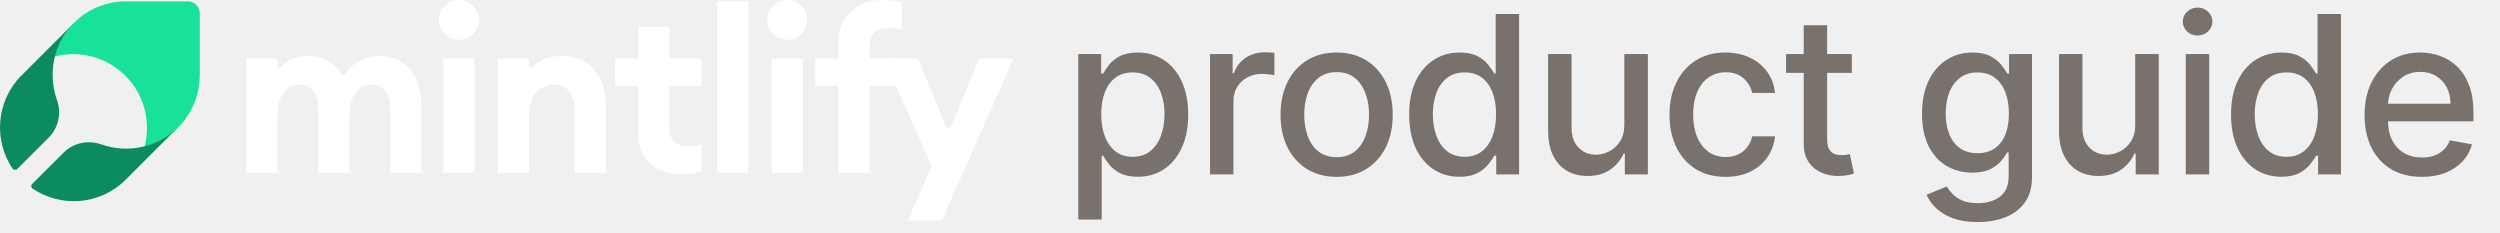
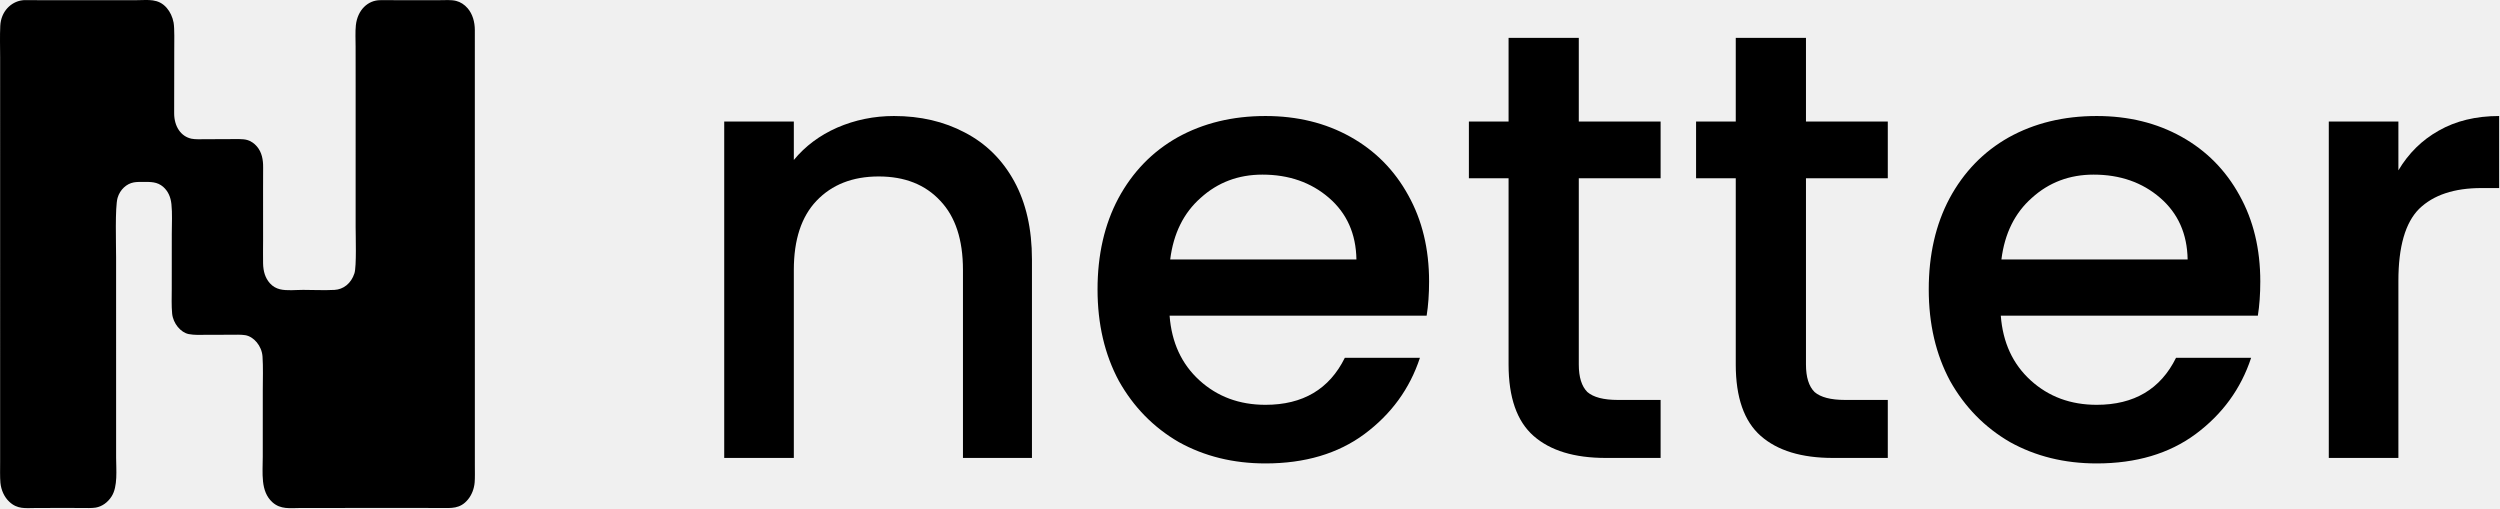
- <svg xmlns="http://www.w3.org/2000/svg" width="204" height="19" viewBox="0 0 204 19" fill="none">
-   <path d="M76.846 18H74.066L76.025 13.579L72.108 4.775H74.906L77.176 10.266C77.26 10.469 77.549 10.469 77.632 10.265L79.886 4.775H82.703L76.846 18Z" fill="white" />
-   <path d="M68.404 14.101V7.013H66.52V4.775H68.404V3.563C68.404 2.456 68.74 1.585 69.411 0.951C70.082 0.317 70.934 0 71.966 0C72.601 0 73.141 0.068 73.589 0.205V2.462C73.291 2.35 72.943 2.294 72.545 2.294C71.985 2.294 71.581 2.419 71.332 2.667C71.084 2.904 70.959 3.308 70.959 3.88V4.775H73.589V7.013H70.959V14.101H68.404Z" fill="white" />
-   <path d="M64.234 3.246C63.798 3.246 63.419 3.09 63.096 2.779C62.773 2.456 62.611 2.07 62.611 1.623C62.611 1.175 62.773 0.796 63.096 0.485C63.419 0.162 63.798 0 64.234 0C64.694 0 65.079 0.162 65.39 0.485C65.713 0.796 65.875 1.175 65.875 1.623C65.875 2.07 65.713 2.456 65.39 2.779C65.079 3.09 64.694 3.246 64.234 3.246ZM62.965 14.101V4.775H65.521V14.101H62.965Z" fill="white" />
-   <path d="M58.516 14.101V0.112H61.071V14.101H58.516Z" fill="white" />
-   <path d="M55.629 14.213C54.584 14.213 53.726 13.927 53.055 13.355C52.396 12.771 52.066 11.932 52.066 10.837V7.013H50.182V4.775H52.066V2.182H54.621V4.775H57.252V7.013H54.621V10.334C54.621 10.906 54.746 11.316 54.995 11.565C55.243 11.801 55.647 11.919 56.207 11.919C56.605 11.919 56.953 11.863 57.252 11.751V14.008C56.804 14.145 56.263 14.213 55.629 14.213Z" fill="white" />
-   <path d="M40.618 14.102V4.775H43.173V5.436C43.173 5.558 43.339 5.612 43.42 5.521C43.989 4.887 44.796 4.57 45.84 4.57C46.96 4.57 47.836 4.943 48.471 5.689C49.117 6.423 49.441 7.405 49.441 8.636V14.102H46.885V9.065C46.885 8.381 46.742 7.853 46.456 7.48C46.17 7.094 45.766 6.902 45.244 6.902C44.622 6.902 44.118 7.126 43.733 7.573C43.36 8.021 43.173 8.68 43.173 9.55V14.102H40.618Z" fill="white" />
-   <path d="M37.436 3.246C37.001 3.246 36.622 3.09 36.298 2.779C35.975 2.456 35.813 2.07 35.813 1.623C35.813 1.175 35.975 0.796 36.298 0.485C36.622 0.162 37.001 0 37.436 0C37.896 0 38.282 0.162 38.593 0.485C38.916 0.796 39.078 1.175 39.078 1.623C39.078 2.07 38.916 2.456 38.593 2.779C38.282 3.09 37.896 3.246 37.436 3.246ZM36.168 14.101V4.775H38.723V14.101H36.168Z" fill="white" />
-   <path d="M31.83 14.102V9.121C31.83 7.642 31.345 6.902 30.375 6.902C29.815 6.902 29.367 7.113 29.032 7.536C28.708 7.959 28.534 8.587 28.509 9.42V14.102H25.954V9.121C25.954 7.642 25.469 6.902 24.499 6.902C23.927 6.902 23.473 7.126 23.137 7.573C22.802 8.021 22.634 8.68 22.634 9.55V14.102H20.078V4.775H22.634V5.443C22.634 5.564 22.797 5.618 22.877 5.527C23.44 4.889 24.186 4.57 25.115 4.57C26.341 4.57 27.266 5.075 27.889 6.084C27.941 6.168 28.068 6.167 28.12 6.082C28.389 5.644 28.761 5.296 29.237 5.036C29.784 4.726 30.337 4.57 30.897 4.57C32.004 4.57 32.862 4.937 33.471 5.671C34.08 6.404 34.385 7.412 34.385 8.692V14.102H31.83Z" fill="white" />
-   <path d="M16.305 6.139V1.086C16.305 0.544 15.865 0.112 15.331 0.112H10.281C9.488 0.112 8.702 0.269 7.972 0.568C7.242 0.874 6.574 1.314 6.016 1.88L5.977 1.919C5.239 2.666 4.713 3.593 4.446 4.614C4.925 4.488 5.419 4.426 5.914 4.418C7.234 4.402 8.53 4.826 9.582 5.62C10.532 6.327 11.255 7.301 11.648 8.425C12.056 9.564 12.103 10.806 11.797 11.977C12.81 11.71 13.745 11.183 14.491 10.444L14.53 10.405C15.088 9.847 15.535 9.179 15.842 8.449C16.148 7.718 16.297 6.932 16.297 6.139H16.305Z" fill="#18E299" />
-   <path d="M4.295 6.053C4.303 4.503 4.921 3.016 6.008 1.904L1.807 6.108C1.791 6.124 1.775 6.131 1.76 6.147C0.735 7.165 0.117 8.527 0.015 9.967C-0.079 11.313 0.273 12.644 1.024 13.756C1.096 13.862 1.29 13.897 1.4 13.795L3.974 11.227C4.78 10.421 5.03 9.223 4.647 8.151C4.404 7.486 4.287 6.773 4.295 6.053Z" fill="#0C8C5E" />
-   <path d="M14.506 10.406C13.7 11.196 12.69 11.744 11.595 11.987C10.492 12.23 9.349 12.159 8.285 11.784C8.285 11.784 8.277 11.784 8.27 11.784C7.198 11.4 6.001 11.65 5.195 12.449L2.62 15.016C2.511 15.126 2.527 15.306 2.66 15.392C3.771 16.136 5.101 16.496 6.447 16.402C7.886 16.3 9.24 15.682 10.265 14.656L10.304 14.617L14.506 10.414V10.406Z" fill="#0C8C5E" />
-   <path d="M87.987 17.914V4.414H89.854V6.006H90.014C90.124 5.801 90.284 5.565 90.493 5.296C90.702 5.028 90.992 4.793 91.362 4.593C91.733 4.389 92.223 4.286 92.833 4.286C93.625 4.286 94.333 4.487 94.955 4.887C95.577 5.288 96.065 5.865 96.418 6.62C96.776 7.374 96.956 8.281 96.956 9.343C96.956 10.404 96.779 11.313 96.425 12.072C96.071 12.826 95.585 13.408 94.968 13.817C94.35 14.222 93.644 14.424 92.852 14.424C92.255 14.424 91.767 14.324 91.388 14.124C91.013 13.924 90.719 13.689 90.506 13.421C90.293 13.152 90.129 12.914 90.014 12.705H89.899V17.914H87.987ZM89.86 9.323C89.86 10.014 89.96 10.619 90.161 11.139C90.361 11.659 90.651 12.066 91.03 12.36C91.409 12.649 91.874 12.794 92.424 12.794C92.995 12.794 93.472 12.643 93.855 12.34C94.239 12.034 94.529 11.618 94.725 11.094C94.925 10.57 95.025 9.98 95.025 9.323C95.025 8.676 94.927 8.094 94.731 7.578C94.539 7.063 94.249 6.656 93.862 6.357C93.478 6.059 92.999 5.91 92.424 5.91C91.87 5.91 91.401 6.053 91.017 6.338C90.638 6.624 90.35 7.022 90.154 7.534C89.958 8.045 89.86 8.642 89.86 9.323ZM98.737 14.232V4.414H100.584V5.974H100.686C100.865 5.445 101.181 5.03 101.632 4.727C102.088 4.421 102.604 4.267 103.179 4.267C103.299 4.267 103.439 4.271 103.601 4.28C103.767 4.289 103.897 4.299 103.991 4.312V6.14C103.914 6.119 103.778 6.095 103.582 6.07C103.386 6.04 103.19 6.025 102.994 6.025C102.542 6.025 102.14 6.121 101.786 6.313C101.436 6.5 101.159 6.762 100.955 7.099C100.75 7.431 100.648 7.811 100.648 8.237V14.232H98.737ZM109.069 14.431C108.149 14.431 107.345 14.22 106.659 13.798C105.973 13.376 105.441 12.786 105.061 12.027C104.682 11.269 104.492 10.382 104.492 9.368C104.492 8.35 104.682 7.459 105.061 6.696C105.441 5.933 105.973 5.341 106.659 4.919C107.345 4.497 108.149 4.286 109.069 4.286C109.99 4.286 110.793 4.497 111.479 4.919C112.165 5.341 112.698 5.933 113.077 6.696C113.456 7.459 113.646 8.35 113.646 9.368C113.646 10.382 113.456 11.269 113.077 12.027C112.698 12.786 112.165 13.376 111.479 13.798C110.793 14.22 109.99 14.431 109.069 14.431ZM109.076 12.826C109.672 12.826 110.166 12.668 110.558 12.353C110.95 12.038 111.24 11.618 111.428 11.094C111.62 10.57 111.715 9.992 111.715 9.362C111.715 8.735 111.62 8.16 111.428 7.636C111.24 7.107 110.95 6.683 110.558 6.364C110.166 6.044 109.672 5.884 109.076 5.884C108.475 5.884 107.976 6.044 107.58 6.364C107.188 6.683 106.896 7.107 106.704 7.636C106.517 8.16 106.423 8.735 106.423 9.362C106.423 9.992 106.517 10.57 106.704 11.094C106.896 11.618 107.188 12.038 107.58 12.353C107.976 12.668 108.475 12.826 109.076 12.826ZM119.095 14.424C118.302 14.424 117.595 14.222 116.972 13.817C116.355 13.408 115.869 12.826 115.515 12.072C115.166 11.313 114.991 10.404 114.991 9.343C114.991 8.281 115.168 7.374 115.521 6.62C115.879 5.865 116.369 5.288 116.992 4.887C117.614 4.487 118.319 4.286 119.107 4.286C119.717 4.286 120.207 4.389 120.578 4.593C120.953 4.793 121.242 5.028 121.447 5.296C121.656 5.565 121.818 5.801 121.933 6.006H122.048V1.142H123.959V14.232H122.092V12.705H121.933C121.818 12.914 121.651 13.152 121.434 13.421C121.221 13.689 120.927 13.924 120.552 14.124C120.177 14.324 119.691 14.424 119.095 14.424ZM119.516 12.794C120.066 12.794 120.531 12.649 120.91 12.36C121.293 12.066 121.583 11.659 121.779 11.139C121.98 10.619 122.08 10.014 122.08 9.323C122.08 8.642 121.982 8.045 121.786 7.534C121.59 7.022 121.302 6.624 120.923 6.338C120.543 6.053 120.075 5.91 119.516 5.91C118.941 5.91 118.462 6.059 118.078 6.357C117.695 6.656 117.405 7.063 117.209 7.578C117.017 8.094 116.921 8.676 116.921 9.323C116.921 9.98 117.019 10.57 117.215 11.094C117.411 11.618 117.701 12.034 118.085 12.34C118.472 12.643 118.95 12.794 119.516 12.794ZM132.546 10.161V4.414H134.464V14.232H132.585V12.532H132.482C132.256 13.056 131.894 13.493 131.396 13.842C130.901 14.188 130.286 14.36 129.548 14.36C128.918 14.36 128.359 14.222 127.874 13.945C127.392 13.664 127.013 13.248 126.736 12.698C126.463 12.149 126.327 11.469 126.327 10.659V4.414H128.238V10.429C128.238 11.098 128.423 11.631 128.794 12.027C129.165 12.424 129.646 12.622 130.239 12.622C130.597 12.622 130.952 12.532 131.306 12.353C131.664 12.174 131.96 11.904 132.195 11.541C132.433 11.179 132.55 10.719 132.546 10.161ZM140.807 14.431C139.857 14.431 139.039 14.215 138.353 13.785C137.671 13.35 137.147 12.752 136.78 11.989C136.414 11.226 136.231 10.352 136.231 9.368C136.231 8.371 136.418 7.491 136.793 6.728C137.168 5.961 137.697 5.362 138.378 4.932C139.06 4.502 139.864 4.286 140.788 4.286C141.534 4.286 142.199 4.425 142.783 4.702C143.366 4.975 143.837 5.358 144.195 5.852C144.557 6.347 144.773 6.924 144.841 7.585H142.981C142.878 7.124 142.644 6.728 142.278 6.396C141.915 6.063 141.43 5.897 140.82 5.897C140.288 5.897 139.821 6.038 139.42 6.319C139.024 6.596 138.715 6.992 138.494 7.508C138.272 8.019 138.161 8.624 138.161 9.323C138.161 10.039 138.27 10.657 138.487 11.177C138.704 11.697 139.011 12.1 139.408 12.385C139.808 12.671 140.279 12.813 140.82 12.813C141.182 12.813 141.511 12.747 141.805 12.615C142.103 12.479 142.352 12.285 142.552 12.034C142.757 11.782 142.9 11.48 142.981 11.126H144.841C144.773 11.761 144.566 12.328 144.221 12.826C143.876 13.325 143.413 13.717 142.834 14.002C142.258 14.288 141.583 14.431 140.807 14.431ZM151.108 4.414V5.948H145.745V4.414H151.108ZM147.183 2.062H149.094V11.35C149.094 11.72 149.15 11.999 149.26 12.187C149.371 12.37 149.514 12.496 149.689 12.564C149.868 12.628 150.062 12.66 150.27 12.66C150.424 12.66 150.558 12.649 150.673 12.628C150.788 12.607 150.878 12.59 150.942 12.577L151.287 14.156C151.176 14.198 151.018 14.241 150.814 14.284C150.609 14.33 150.354 14.356 150.047 14.36C149.544 14.369 149.075 14.279 148.64 14.092C148.206 13.904 147.854 13.614 147.586 13.223C147.317 12.83 147.183 12.338 147.183 11.746V2.062ZM161.382 18.119C160.602 18.119 159.931 18.017 159.369 17.812C158.81 17.607 158.354 17.337 158.001 17C157.647 16.663 157.383 16.295 157.208 15.894L158.851 15.217C158.966 15.404 159.119 15.602 159.311 15.811C159.507 16.024 159.771 16.205 160.104 16.355C160.44 16.504 160.873 16.578 161.401 16.578C162.126 16.578 162.724 16.401 163.197 16.048C163.67 15.698 163.907 15.14 163.907 14.373V12.443H163.786C163.67 12.652 163.504 12.884 163.287 13.139C163.074 13.395 162.78 13.617 162.405 13.804C162.03 13.992 161.542 14.085 160.941 14.085C160.166 14.085 159.467 13.904 158.844 13.542C158.227 13.176 157.737 12.636 157.374 11.925C157.016 11.209 156.837 10.329 156.837 9.285C156.837 8.241 157.014 7.346 157.368 6.6C157.726 5.855 158.216 5.284 158.838 4.887C159.46 4.487 160.166 4.286 160.954 4.286C161.563 4.286 162.055 4.389 162.43 4.593C162.805 4.793 163.097 5.028 163.306 5.296C163.519 5.565 163.683 5.801 163.798 6.006H163.939V4.414H165.812V14.45C165.812 15.293 165.616 15.986 165.224 16.527C164.832 17.068 164.301 17.469 163.632 17.729C162.967 17.989 162.217 18.119 161.382 18.119ZM161.363 12.5C161.913 12.5 162.377 12.372 162.756 12.117C163.14 11.857 163.43 11.486 163.626 11.004C163.826 10.519 163.926 9.937 163.926 9.259C163.926 8.599 163.828 8.017 163.632 7.514C163.436 7.012 163.148 6.62 162.769 6.338C162.39 6.053 161.921 5.91 161.363 5.91C160.788 5.91 160.308 6.059 159.925 6.357C159.541 6.651 159.251 7.052 159.055 7.559C158.864 8.066 158.768 8.633 158.768 9.259C158.768 9.903 158.866 10.467 159.062 10.953C159.258 11.439 159.548 11.818 159.931 12.091C160.319 12.364 160.796 12.5 161.363 12.5ZM174.234 10.161V4.414H176.152V14.232H174.273V12.532H174.171C173.945 13.056 173.582 13.493 173.084 13.842C172.59 14.188 171.974 14.36 171.237 14.36C170.606 14.36 170.048 14.222 169.562 13.945C169.08 13.664 168.701 13.248 168.424 12.698C168.151 12.149 168.015 11.469 168.015 10.659V4.414H169.926V10.429C169.926 11.098 170.112 11.631 170.482 12.027C170.853 12.424 171.335 12.622 171.927 12.622C172.285 12.622 172.641 12.532 172.994 12.353C173.352 12.174 173.649 11.904 173.883 11.541C174.122 11.179 174.239 10.719 174.234 10.161ZM178.36 14.232V4.414H180.271V14.232H178.36ZM179.325 2.899C178.993 2.899 178.707 2.789 178.469 2.567C178.234 2.341 178.117 2.073 178.117 1.762C178.117 1.446 178.234 1.178 178.469 0.956C178.707 0.73 178.993 0.617 179.325 0.617C179.658 0.617 179.941 0.73 180.175 0.956C180.414 1.178 180.533 1.446 180.533 1.762C180.533 2.073 180.414 2.341 180.175 2.567C179.941 2.789 179.658 2.899 179.325 2.899ZM186.158 14.424C185.365 14.424 184.658 14.222 184.036 13.817C183.418 13.408 182.932 12.826 182.578 12.072C182.229 11.313 182.054 10.404 182.054 9.343C182.054 8.281 182.231 7.374 182.585 6.62C182.943 5.865 183.433 5.288 184.055 4.887C184.677 4.487 185.382 4.286 186.171 4.286C186.78 4.286 187.27 4.389 187.641 4.593C188.016 4.793 188.306 5.028 188.51 5.296C188.719 5.565 188.881 5.801 188.996 6.006H189.111V1.142H191.022V14.232H189.156V12.705H188.996C188.881 12.914 188.715 13.152 188.497 13.421C188.284 13.689 187.99 13.924 187.615 14.124C187.24 14.324 186.755 14.424 186.158 14.424ZM186.58 12.794C187.13 12.794 187.594 12.649 187.973 12.36C188.357 12.066 188.647 11.659 188.843 11.139C189.043 10.619 189.143 10.014 189.143 9.323C189.143 8.642 189.045 8.045 188.849 7.534C188.653 7.022 188.365 6.624 187.986 6.338C187.607 6.053 187.138 5.91 186.58 5.91C186.005 5.91 185.525 6.059 185.142 6.357C184.758 6.656 184.468 7.063 184.272 7.578C184.081 8.094 183.985 8.676 183.985 9.323C183.985 9.98 184.083 10.57 184.279 11.094C184.475 11.618 184.764 12.034 185.148 12.34C185.536 12.643 186.013 12.794 186.58 12.794ZM197.622 14.431C196.654 14.431 195.821 14.224 195.122 13.81C194.428 13.393 193.891 12.807 193.512 12.053C193.137 11.294 192.949 10.406 192.949 9.387C192.949 8.382 193.137 7.495 193.512 6.728C193.891 5.961 194.419 5.362 195.097 4.932C195.779 4.502 196.575 4.286 197.487 4.286C198.041 4.286 198.578 4.378 199.098 4.561C199.618 4.745 200.085 5.032 200.498 5.424C200.911 5.816 201.237 6.325 201.476 6.952C201.715 7.574 201.834 8.33 201.834 9.221V9.899H194.029V8.467H199.961C199.961 7.964 199.859 7.519 199.654 7.131C199.45 6.739 199.162 6.43 198.791 6.204C198.425 5.978 197.994 5.865 197.5 5.865C196.963 5.865 196.494 5.997 196.094 6.262C195.698 6.521 195.391 6.862 195.173 7.284C194.96 7.702 194.854 8.156 194.854 8.646V9.764C194.854 10.421 194.969 10.979 195.199 11.439C195.433 11.899 195.759 12.251 196.177 12.494C196.595 12.732 197.083 12.852 197.641 12.852C198.003 12.852 198.333 12.801 198.632 12.698C198.93 12.592 199.188 12.434 199.405 12.225C199.622 12.017 199.789 11.759 199.904 11.452L201.713 11.778C201.568 12.31 201.308 12.777 200.933 13.178C200.562 13.574 200.095 13.883 199.533 14.105C198.975 14.322 198.338 14.431 197.622 14.431Z" fill="#78716C" />
+ <svg xmlns="http://www.w3.org/2000/svg" width="737" height="150" viewBox="0 0 737 150" fill="none">
+   <path d="M263.54 34.2C271.34 34.2 278.3 35.82 284.42 39.06C290.66 42.3 295.52 47.1 299 53.46C302.48 59.82 304.22 67.5 304.22 76.5V135H283.88V79.56C283.88 70.68 281.66 63.9 277.22 59.22C272.78 54.42 266.72 52.02 259.04 52.02C251.36 52.02 245.24 54.42 240.68 59.22C236.24 63.9 234.02 70.68 234.02 79.56V135H213.5V35.82H234.02V47.16C237.38 43.08 241.64 39.9 246.8 37.62C252.08 35.34 257.66 34.2 263.54 34.2Z" fill="currentColor" />
+   <path d="M421.295 82.98C421.295 86.7 421.055 90.06 420.575 93.06H344.795C345.395 100.98 348.335 107.34 353.615 112.14C358.895 116.94 365.375 119.34 373.055 119.34C384.095 119.34 391.895 114.72 396.455 105.48H418.595C415.595 114.6 410.135 122.1 402.215 127.98C394.415 133.74 384.695 136.62 373.055 136.62C363.575 136.62 355.055 134.52 347.495 130.32C340.055 126 334.175 120 329.855 112.32C325.655 104.52 323.555 95.52 323.555 85.32C323.555 75.12 325.595 66.18 329.675 58.5C333.875 50.7 339.695 44.7 347.135 40.5C354.695 36.3 363.335 34.2 373.055 34.2C382.415 34.2 390.755 36.24 398.075 40.32C405.395 44.4 411.095 50.16 415.175 57.6C419.255 64.92 421.295 73.38 421.295 82.98ZM399.875 76.5C399.755 68.94 397.055 62.88 391.775 58.32C386.495 53.76 379.955 51.48 372.155 51.48C365.075 51.48 359.015 53.76 353.975 58.32C348.935 62.76 345.935 68.82 344.975 76.5H399.875Z" fill="currentColor" />
+   <path d="M465.428 52.56V107.46C465.428 111.18 466.268 113.88 467.948 115.56C469.748 117.12 472.748 117.9 476.948 117.9H489.548V135H473.348C464.108 135 457.028 132.84 452.108 128.52C447.188 124.2 444.728 117.18 444.728 107.46V52.56H433.028V35.82H444.728V11.16H465.428V35.82H489.548V52.56H465.428Z" fill="currentColor" />
+   <path d="M532.401 52.56V107.46C532.401 111.18 533.241 113.88 534.921 115.56C536.721 117.12 539.721 117.9 543.921 117.9H556.521V135H540.321C531.081 135 524.001 132.84 519.081 128.52C514.161 124.2 511.701 117.18 511.701 107.46V52.56H500.001V35.82H511.701V11.16H532.401V35.82H556.521V52.56H532.401Z" fill="currentColor" />
+   <path d="M666.334 82.98C666.334 86.7 666.094 90.06 665.614 93.06H589.834C590.434 100.98 593.374 107.34 598.654 112.14C603.934 116.94 610.414 119.34 618.094 119.34C629.134 119.34 636.934 114.72 641.494 105.48H663.634C660.634 114.6 655.174 122.1 647.254 127.98C639.454 133.74 629.734 136.62 618.094 136.62C608.614 136.62 600.094 134.52 592.534 130.32C585.094 126 579.214 120 574.894 112.32C570.694 104.52 568.594 95.52 568.594 85.32C568.594 75.12 570.634 66.18 574.714 58.5C578.914 50.7 584.734 44.7 592.174 40.5C599.734 36.3 608.374 34.2 618.094 34.2C627.454 34.2 635.794 36.24 643.114 40.32C650.434 44.4 656.134 50.16 660.214 57.6C664.294 64.92 666.334 73.38 666.334 82.98ZM644.914 76.5C644.794 68.94 642.094 62.88 636.814 58.32C631.534 53.76 624.994 51.48 617.194 51.48C610.114 51.48 604.054 53.76 599.014 58.32C593.974 62.76 590.974 68.82 590.014 76.5H644.914Z" fill="currentColor" />
+   <path d="M707.047 50.22C710.047 45.18 714.007 41.28 718.927 38.52C723.967 35.64 729.907 34.2 736.747 34.2V55.44H731.527C723.487 55.44 717.367 57.48 713.167 61.56C709.087 65.64 707.047 72.72 707.047 82.8V135H686.527V35.82H707.047V50.22Z" fill="currentColor" />
+   <path d="M6.536 0.092C7.16 -0.007 8.083 0.042 8.731 0.044C10.914 0.048 13.095 0.059 15.278 0.06L40.443 0.049C43.608 0.048 46.677 -0.534 49.154 2.337C50.163 3.504 50.866 5.007 51.176 6.658C51.488 8.399 51.364 12.742 51.369 14.771C51.383 20.972 51.339 27.184 51.341 33.388C51.343 37.255 53.303 40.216 56.434 40.89C57.521 41.125 59.308 41.042 60.469 41.038L67.582 41.009C69.015 41.003 71.55 40.873 72.872 41.265C73.954 41.58 74.946 42.244 75.745 43.188C77.189 44.886 77.612 47.091 77.572 49.452C77.537 51.503 77.554 53.587 77.553 55.64L77.56 70.871C77.563 73.133 77.507 75.411 77.558 77.671C77.609 79.984 78.161 81.928 79.578 83.52C80.409 84.451 81.434 85.006 82.534 85.277C84.549 85.775 87.288 85.452 89.378 85.456C92.44 85.462 95.55 85.619 98.608 85.462C101.214 85.329 103.523 83.58 104.489 80.565C105.141 78.529 104.841 69.49 104.84 66.846L104.844 25.402L104.832 13.779C104.828 11.85 104.703 9.277 104.908 7.428C105.405 2.936 108.466 0.039 112.146 0.048C117.965 0.063 123.839 0.063 129.663 0.052C131.161 0.048 133.019 -0.105 134.469 0.269C135.754 0.592 136.938 1.352 137.882 2.462C139.32 4.141 139.979 6.479 139.98 8.87C139.981 18.565 139.978 28.259 139.979 37.953L139.987 137.356C139.989 138.652 140.038 140.986 139.93 142.219C139.766 144.102 139.082 145.859 137.991 147.206C135.646 150.1 133.001 149.761 129.963 149.756L124.899 149.746L96.734 149.749L88.426 149.759C85.592 149.765 82.722 150.252 80.302 148.059C76.73 144.824 77.462 139.51 77.462 134.612L77.47 114.969C77.476 111.905 77.602 108.043 77.389 105.081C77.165 101.954 74.804 99.211 72.28 98.806C71.041 98.607 69.42 98.681 68.102 98.683L60.737 98.704C59.047 98.71 57.31 98.814 55.648 98.492C53.288 98.036 51.034 95.362 50.747 92.45C50.523 90.189 50.628 87.498 50.632 85.202L50.642 68.868C50.642 66.029 50.834 62.952 50.533 60.148C50.309 58.059 49.551 56.368 48.148 55.119C46.37 53.537 44.345 53.628 42.245 53.633C41.308 53.635 40.351 53.605 39.422 53.773C37.335 54.15 35.386 55.861 34.664 58.327C33.879 61.012 34.226 72.135 34.226 75.775L34.233 134.945C34.246 138.497 34.757 143.412 32.919 146.309C31.767 148.13 30.074 149.327 28.205 149.642C27.07 149.831 25.429 149.76 24.256 149.754L18.2 149.74L10.482 149.759C7.558 149.765 5.156 150.213 2.716 147.893C1.272 146.534 0.337 144.525 0.122 142.316C-0.031 140.748 0.036 137.957 0.038 136.261L0.04 16.958C0.036 13.911 -0.07 10.631 0.08 7.61C0.292 3.348 3.267 0.526 6.536 0.092Z" fill="currentColor" />
</svg>
